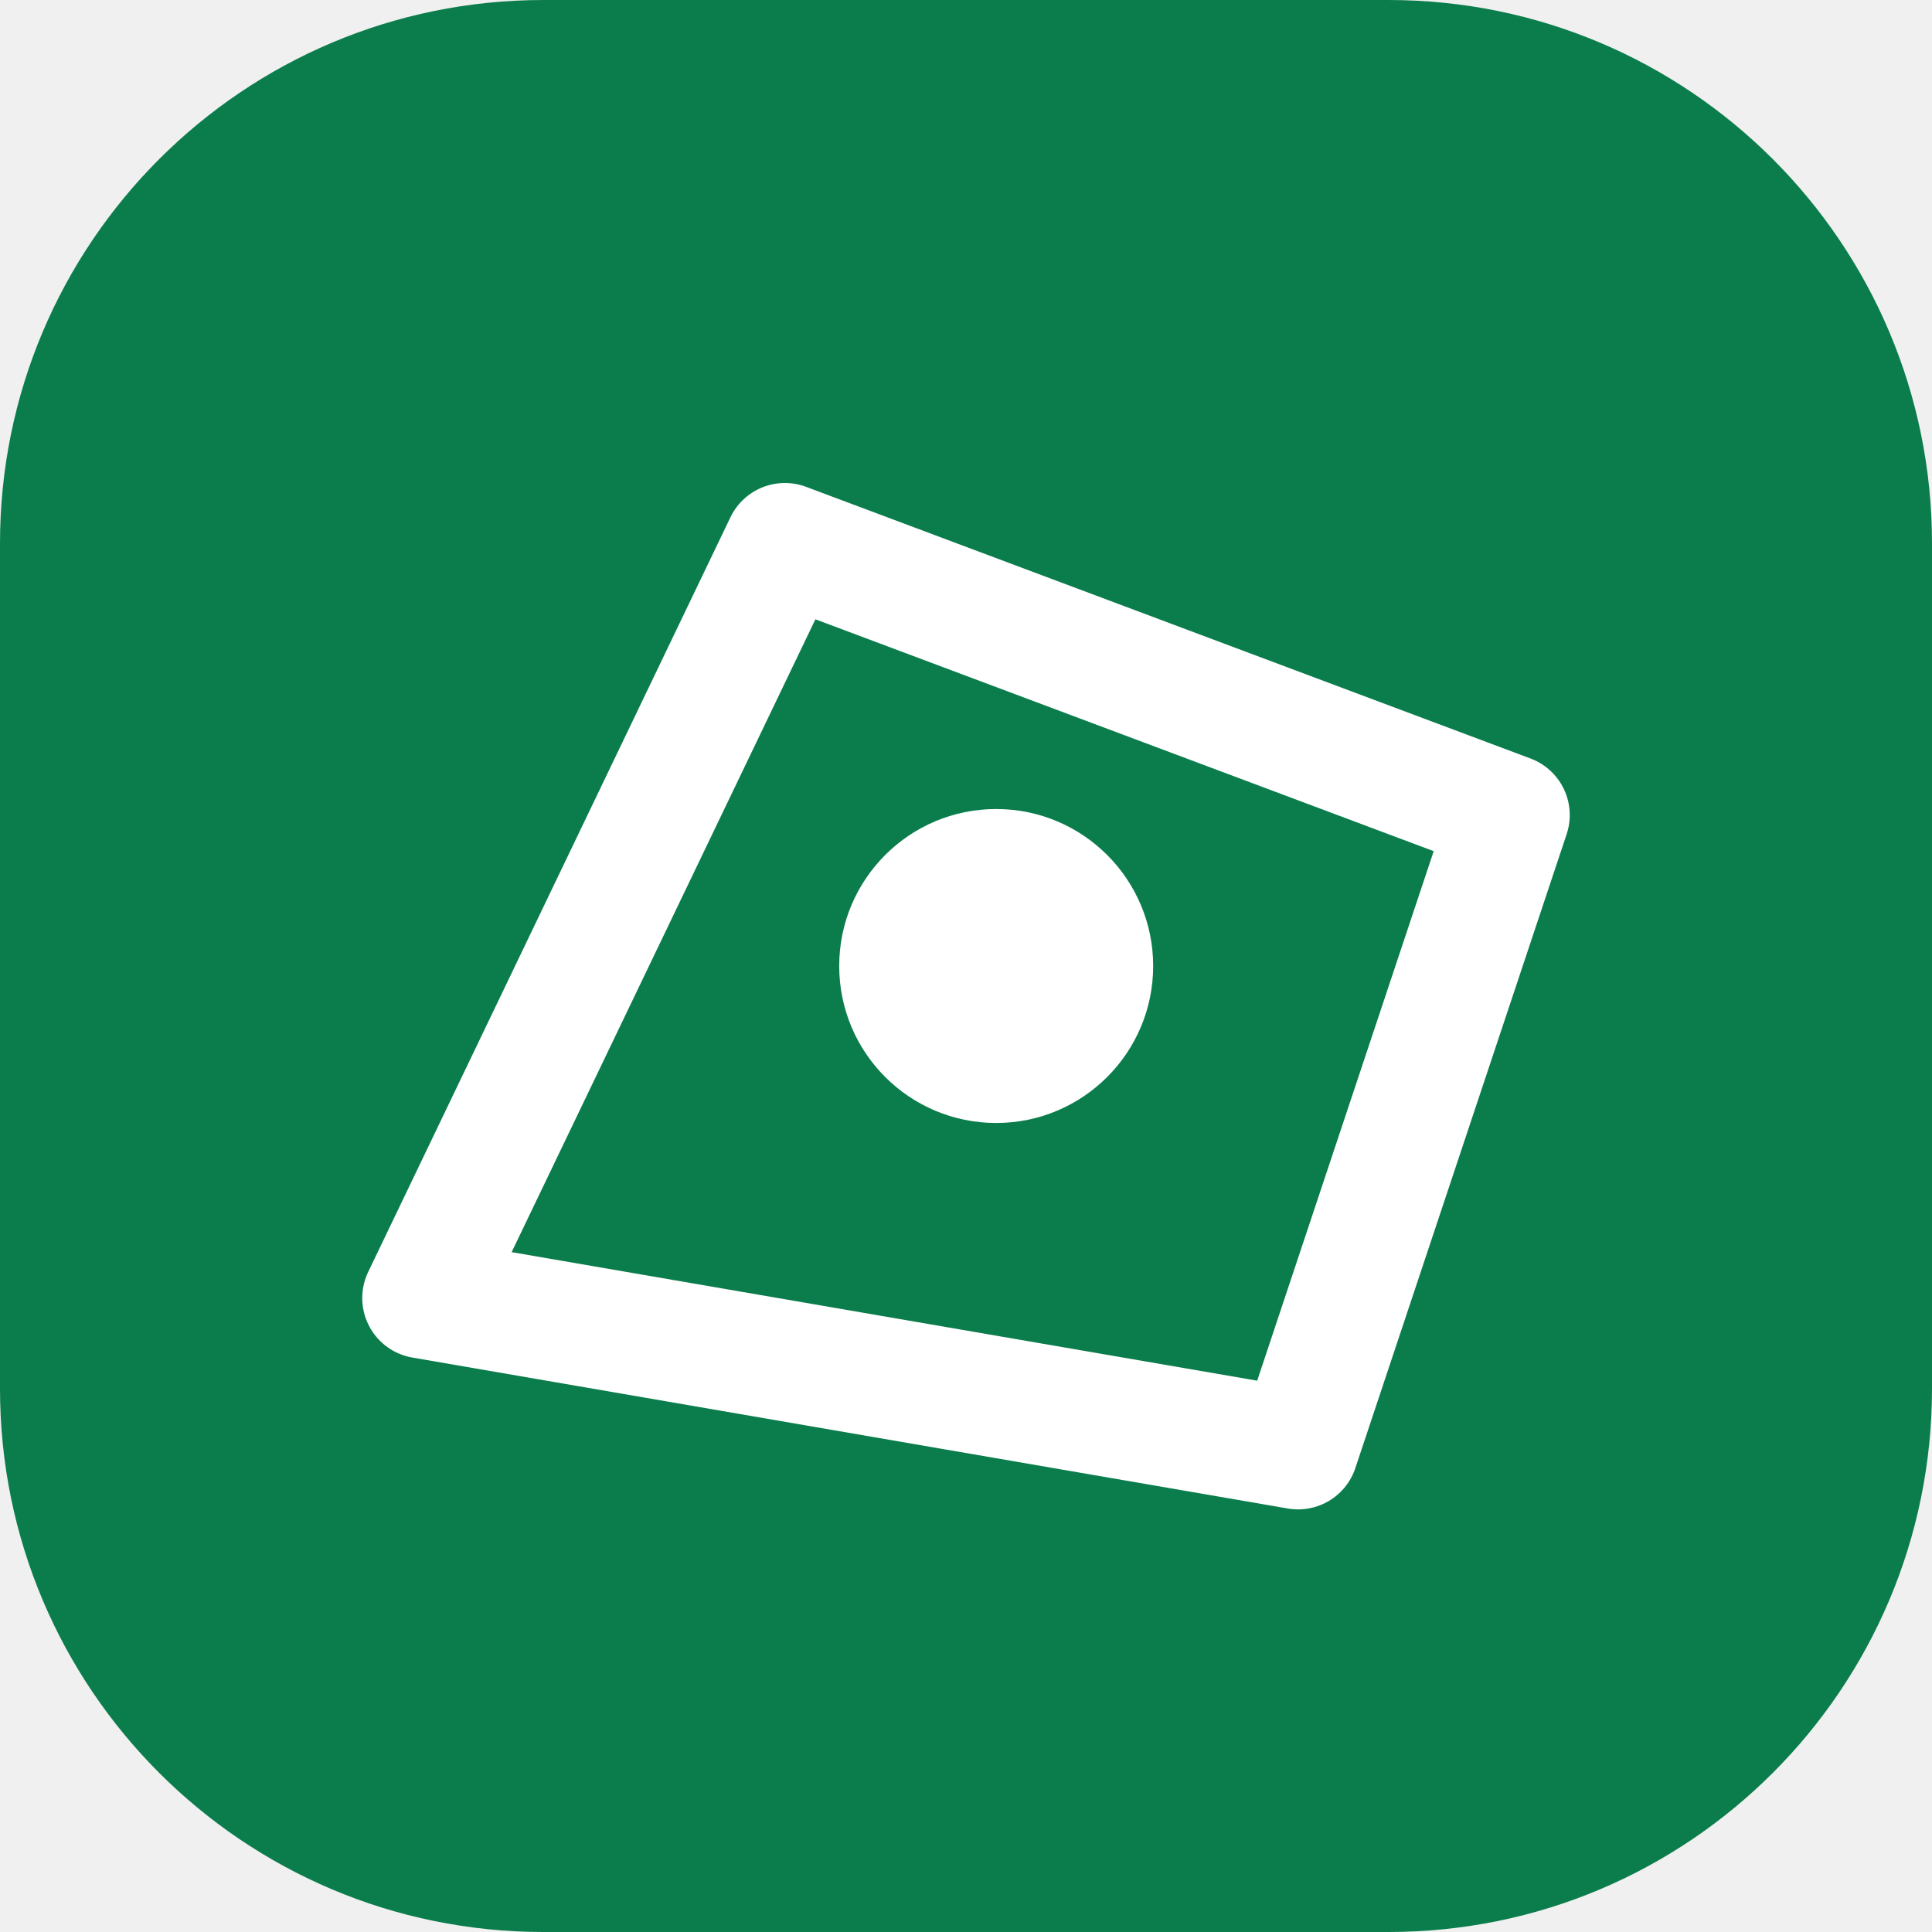
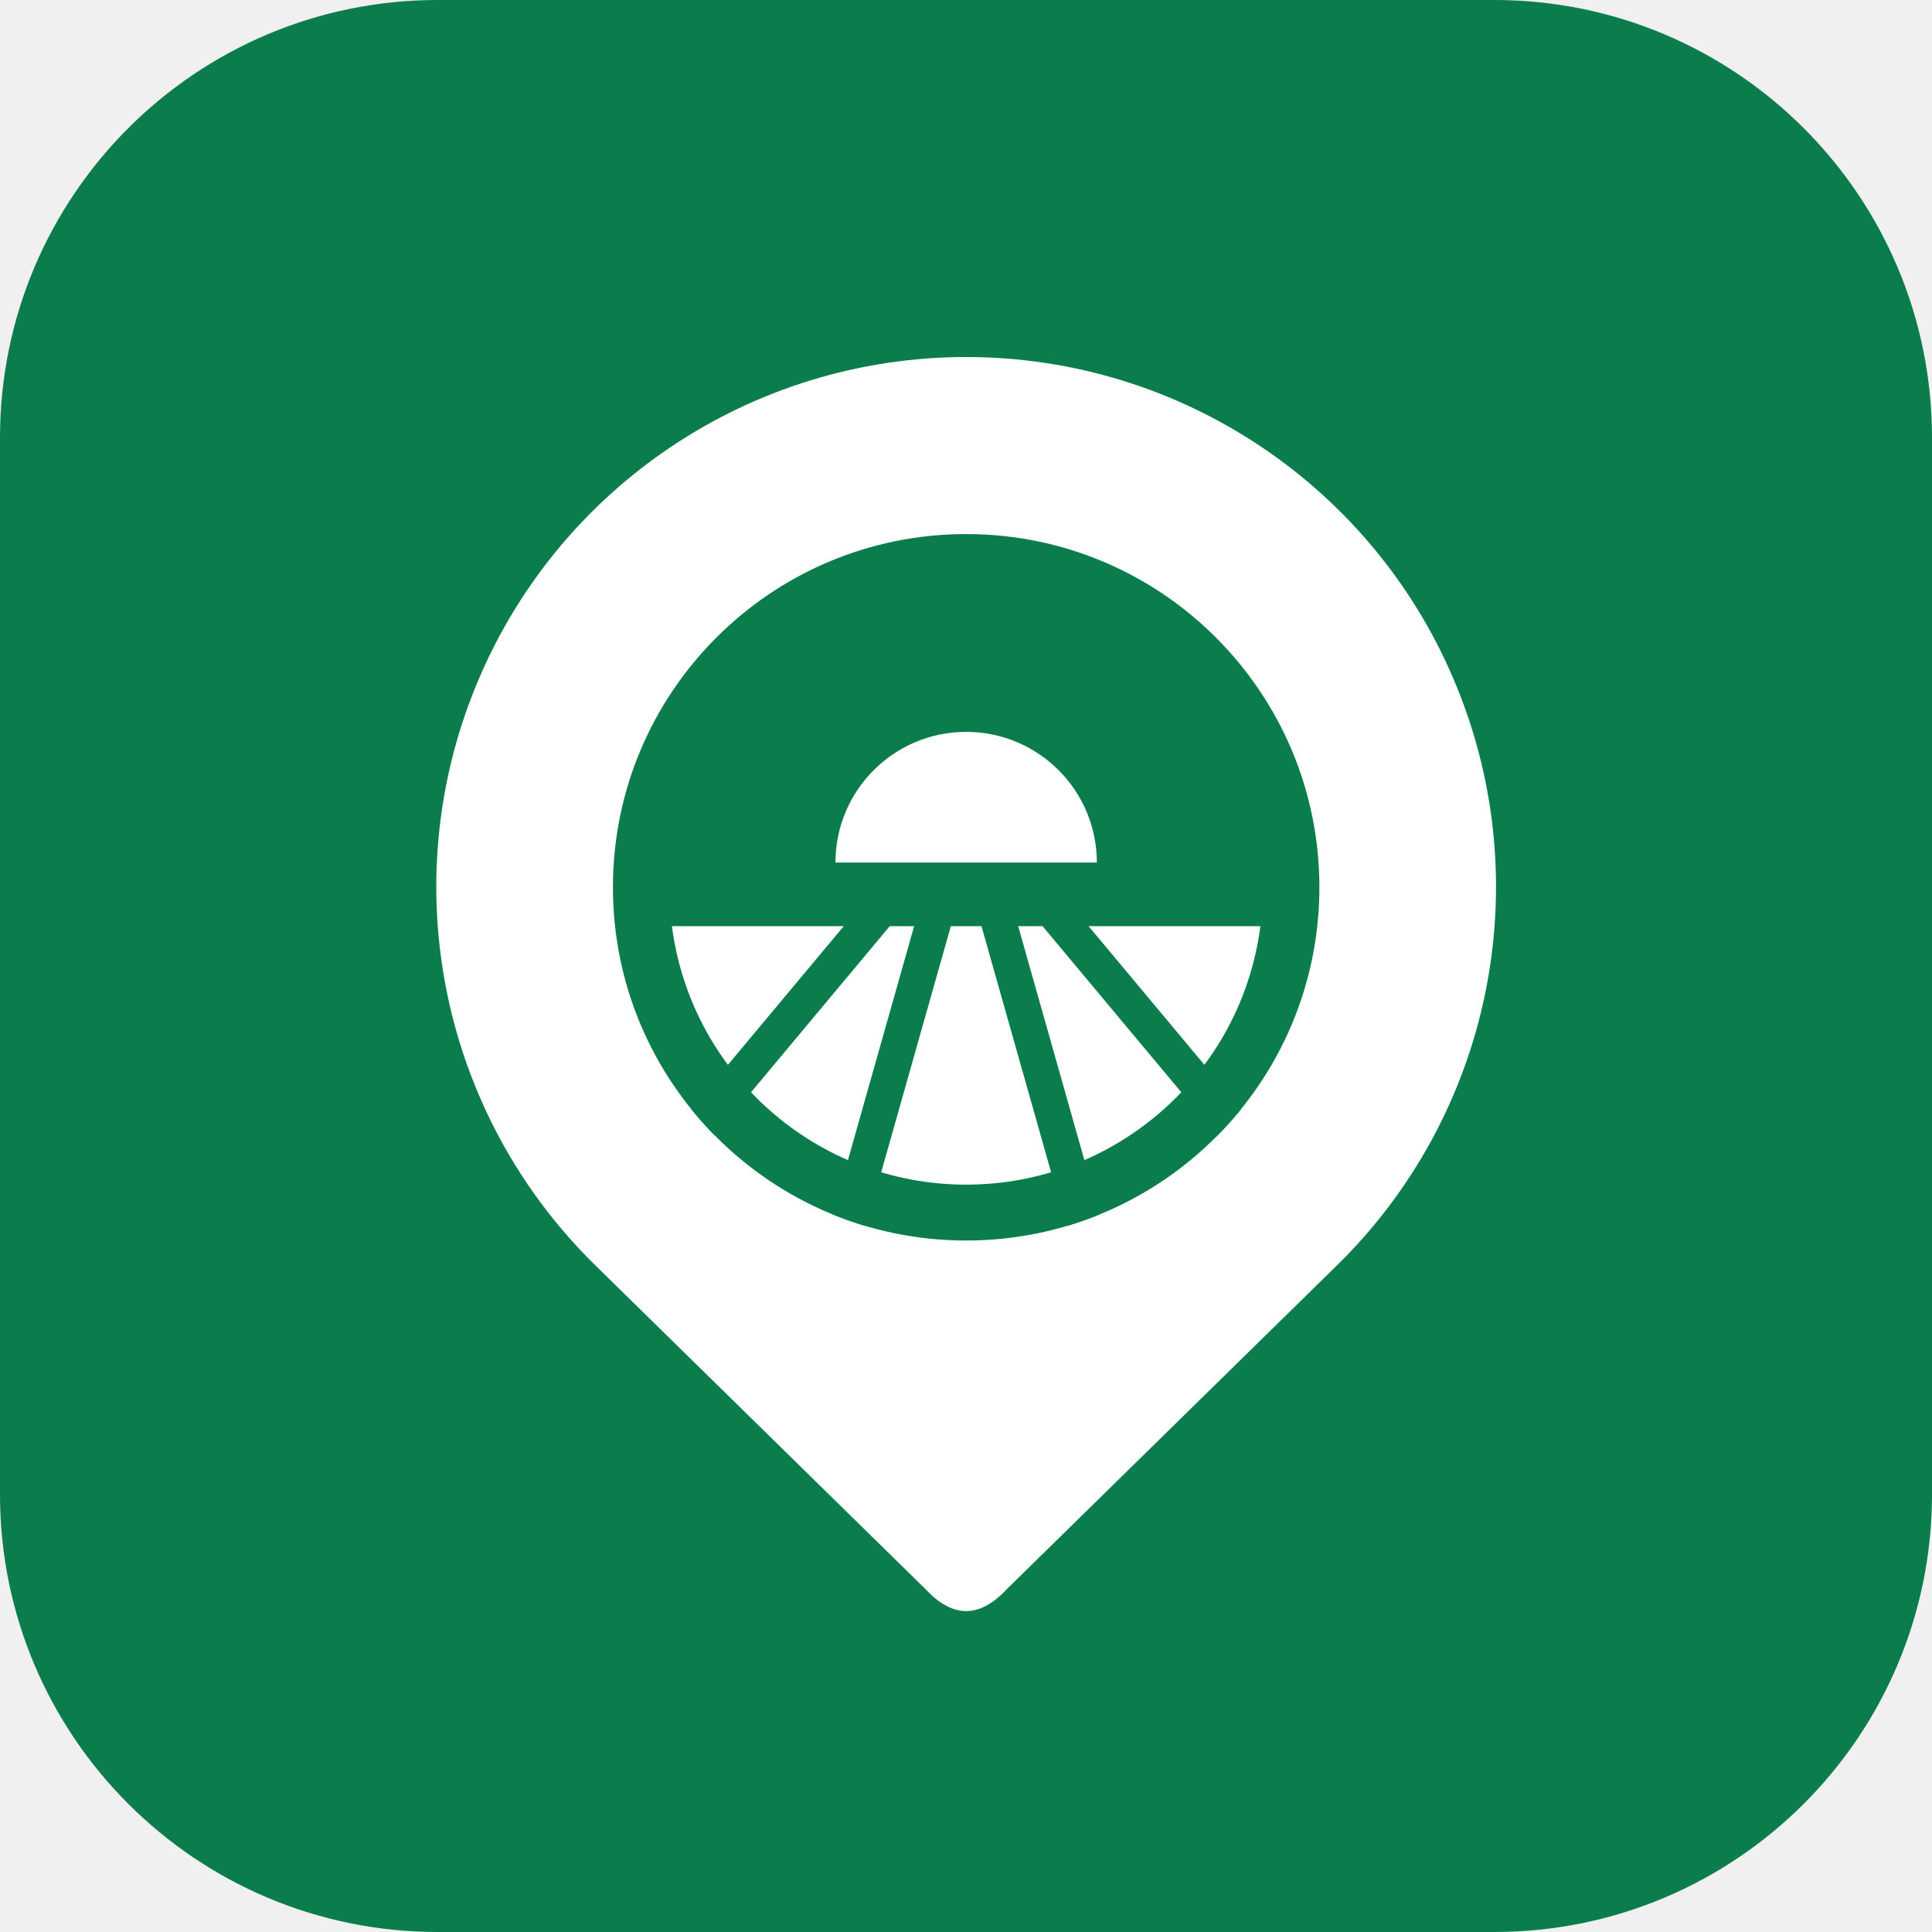
- <svg xmlns="http://www.w3.org/2000/svg" viewBox="0 0 32 32">
-   <rect width="32" height="32" rx="9" fill="#0b7d4c" />
-   <path d="M7 21.5 13 9l12 4.5-3.5 10.5L7 21.5Z" fill="none" stroke="#fff" stroke-width="2" stroke-linejoin="round" />
-   <circle cx="16.5" cy="16" r="2.6" fill="#fff" />
+ <svg xmlns="http://www.w3.org/2000/svg" width="512" height="512" viewBox="0 0 512 512">
+   <rect width="512" height="512" rx="116" fill="#0b7d4c" />
+   <g transform="translate(16.4 29.2) scale(0.9361)">
+     <defs>
+       <clipPath id="mc">
+         <circle cx="256" cy="220" r="100" />
+       </clipPath>
+       <mask id="m" maskUnits="userSpaceOnUse" x="0" y="0" width="512" height="512">
+         <rect width="512" height="512" fill="#fff" />
+         <circle cx="256" cy="220" r="100" fill="#000" />
+         <g clip-path="url(#mc)">
+           <path d="M172.7 231H339.3A84 84 0 0 1 172.7 231Z" fill="#fff" />
+           <path d="M231.2 227L70 420M247.6 227L193 420M264.4 227L319 420M280.8 227L442 420" stroke="#000" stroke-width="10" />
+           <path d="M219 213A37 37 0 0 1 293 213Z" fill="#fff" />
+         </g>
+       </mask>
+     </defs>
+     <path d="M151.1 327.1A150 150 0 1 1 360.9 327.1L267.4 418.8Q256 431 244.6 418.8Z" fill="#ffffff" mask="url(#m)" />
+   </g>
</svg>
